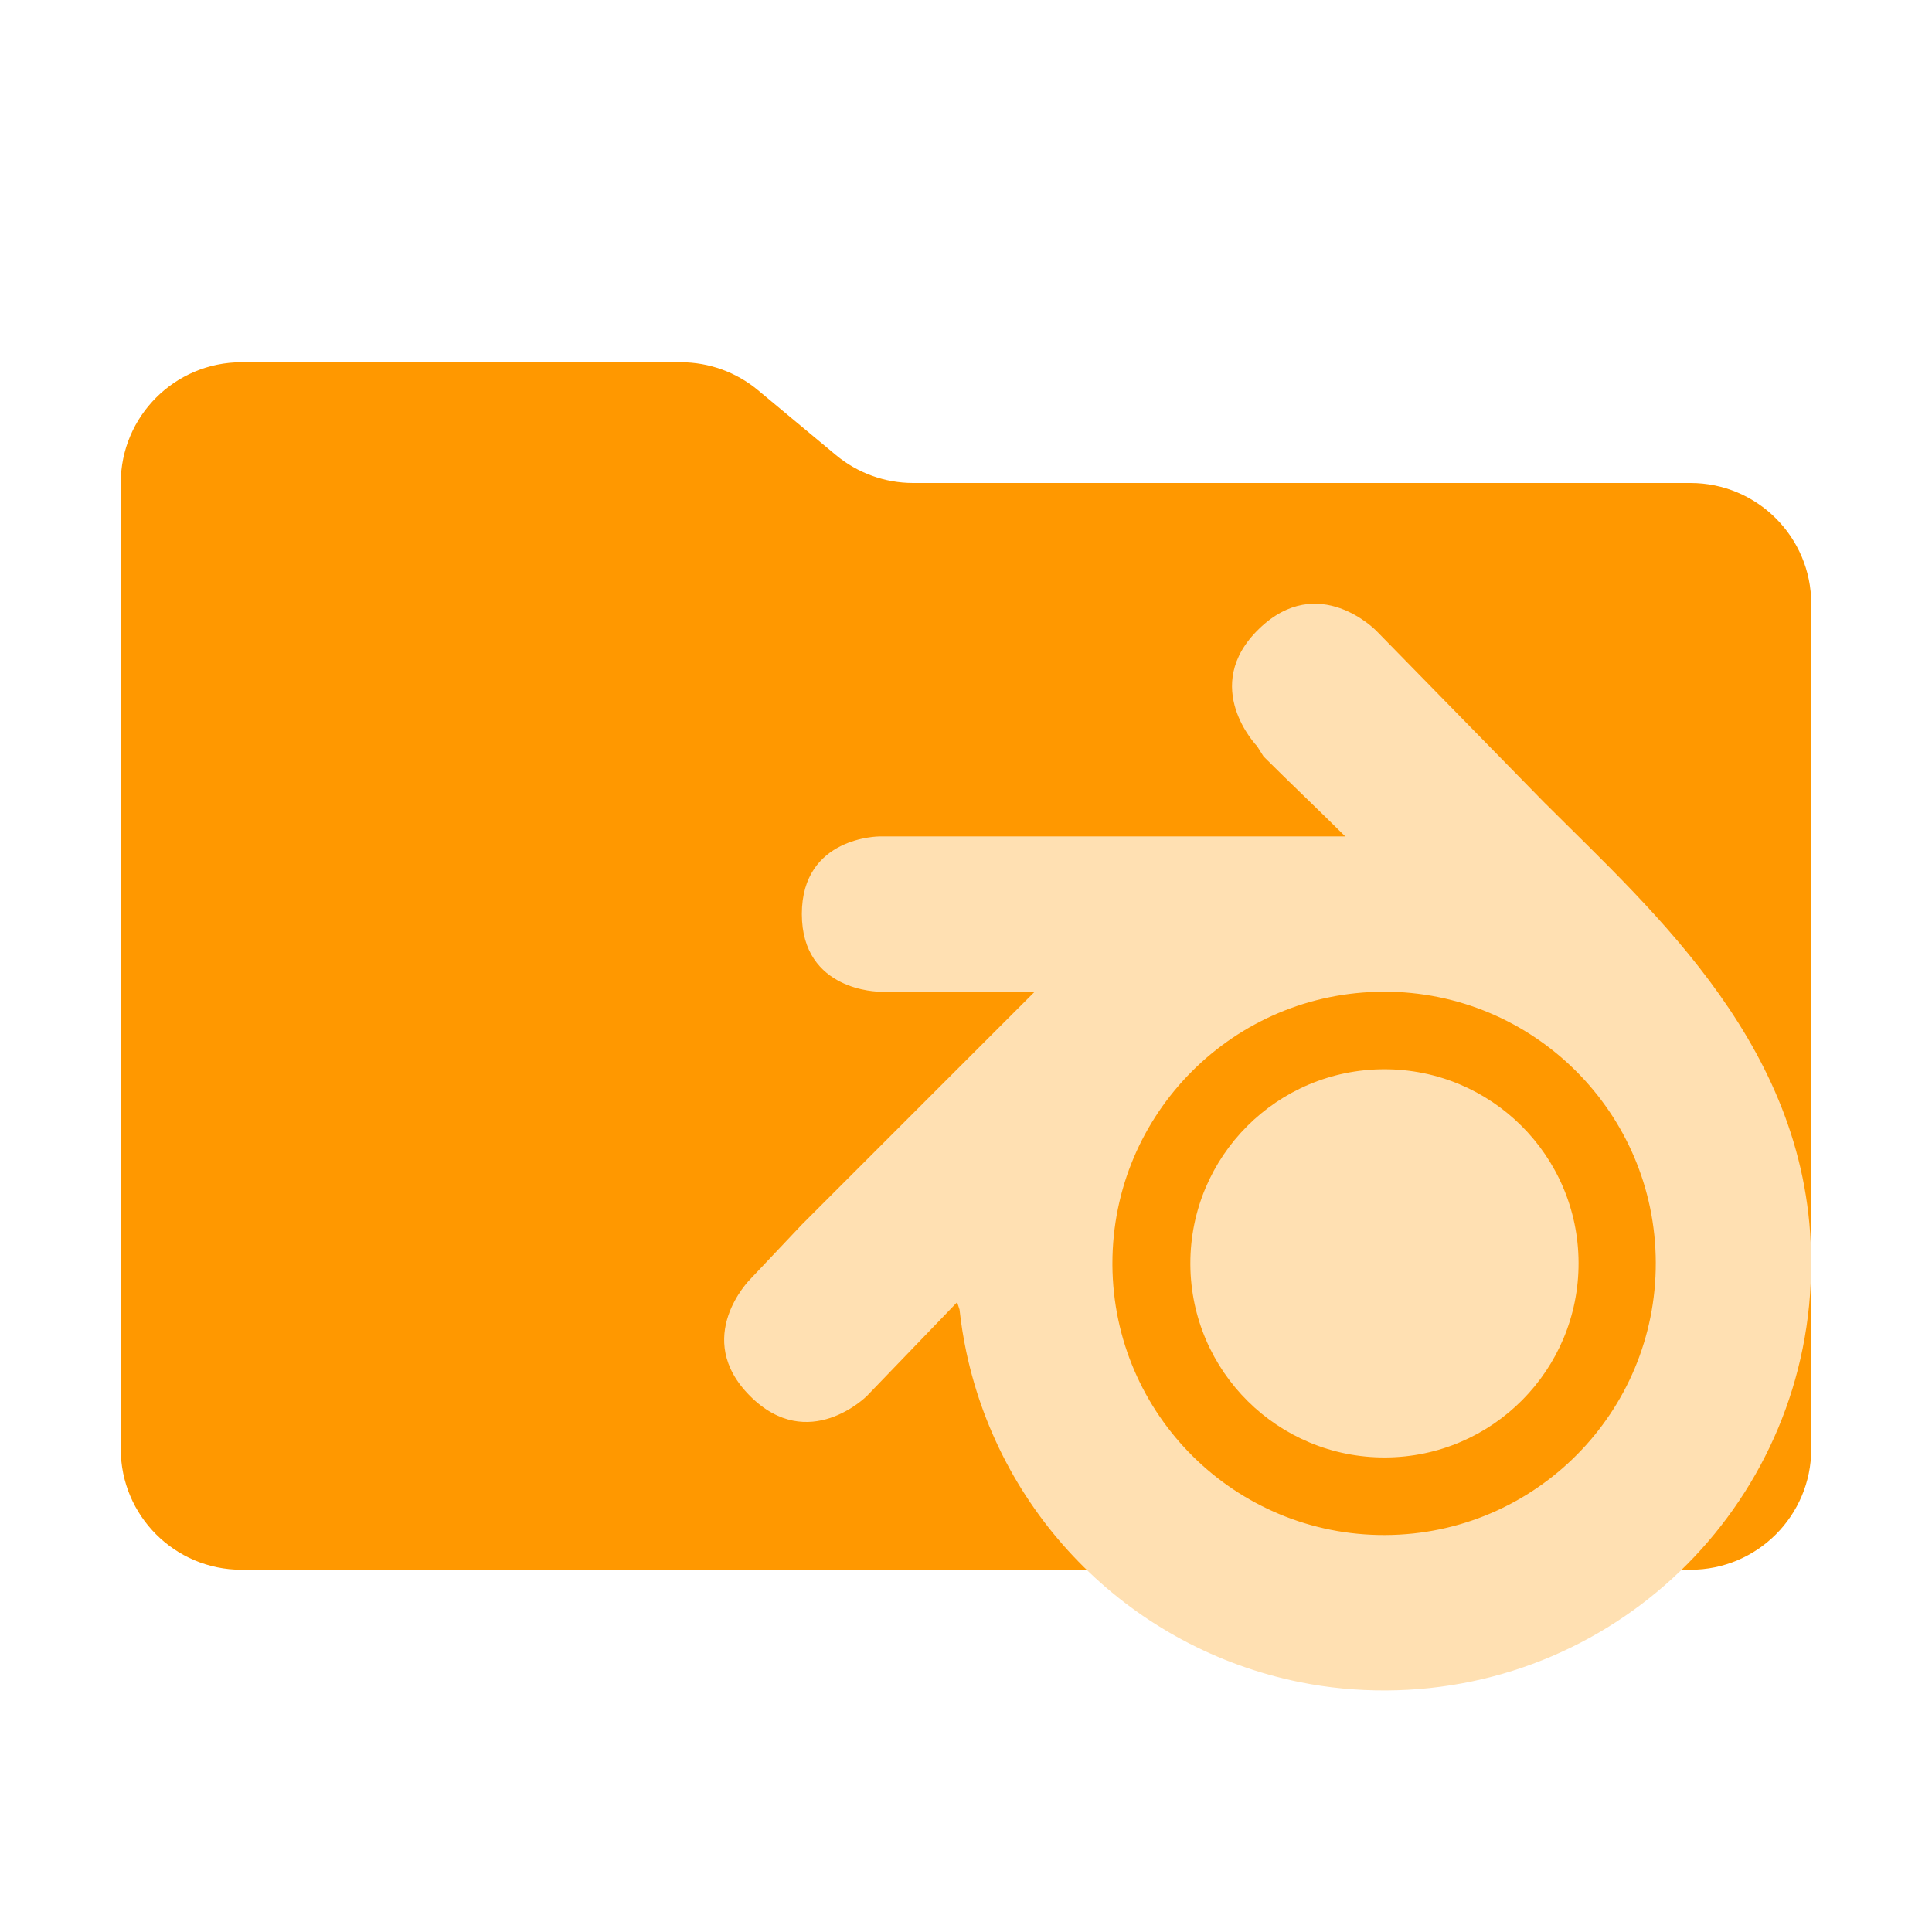
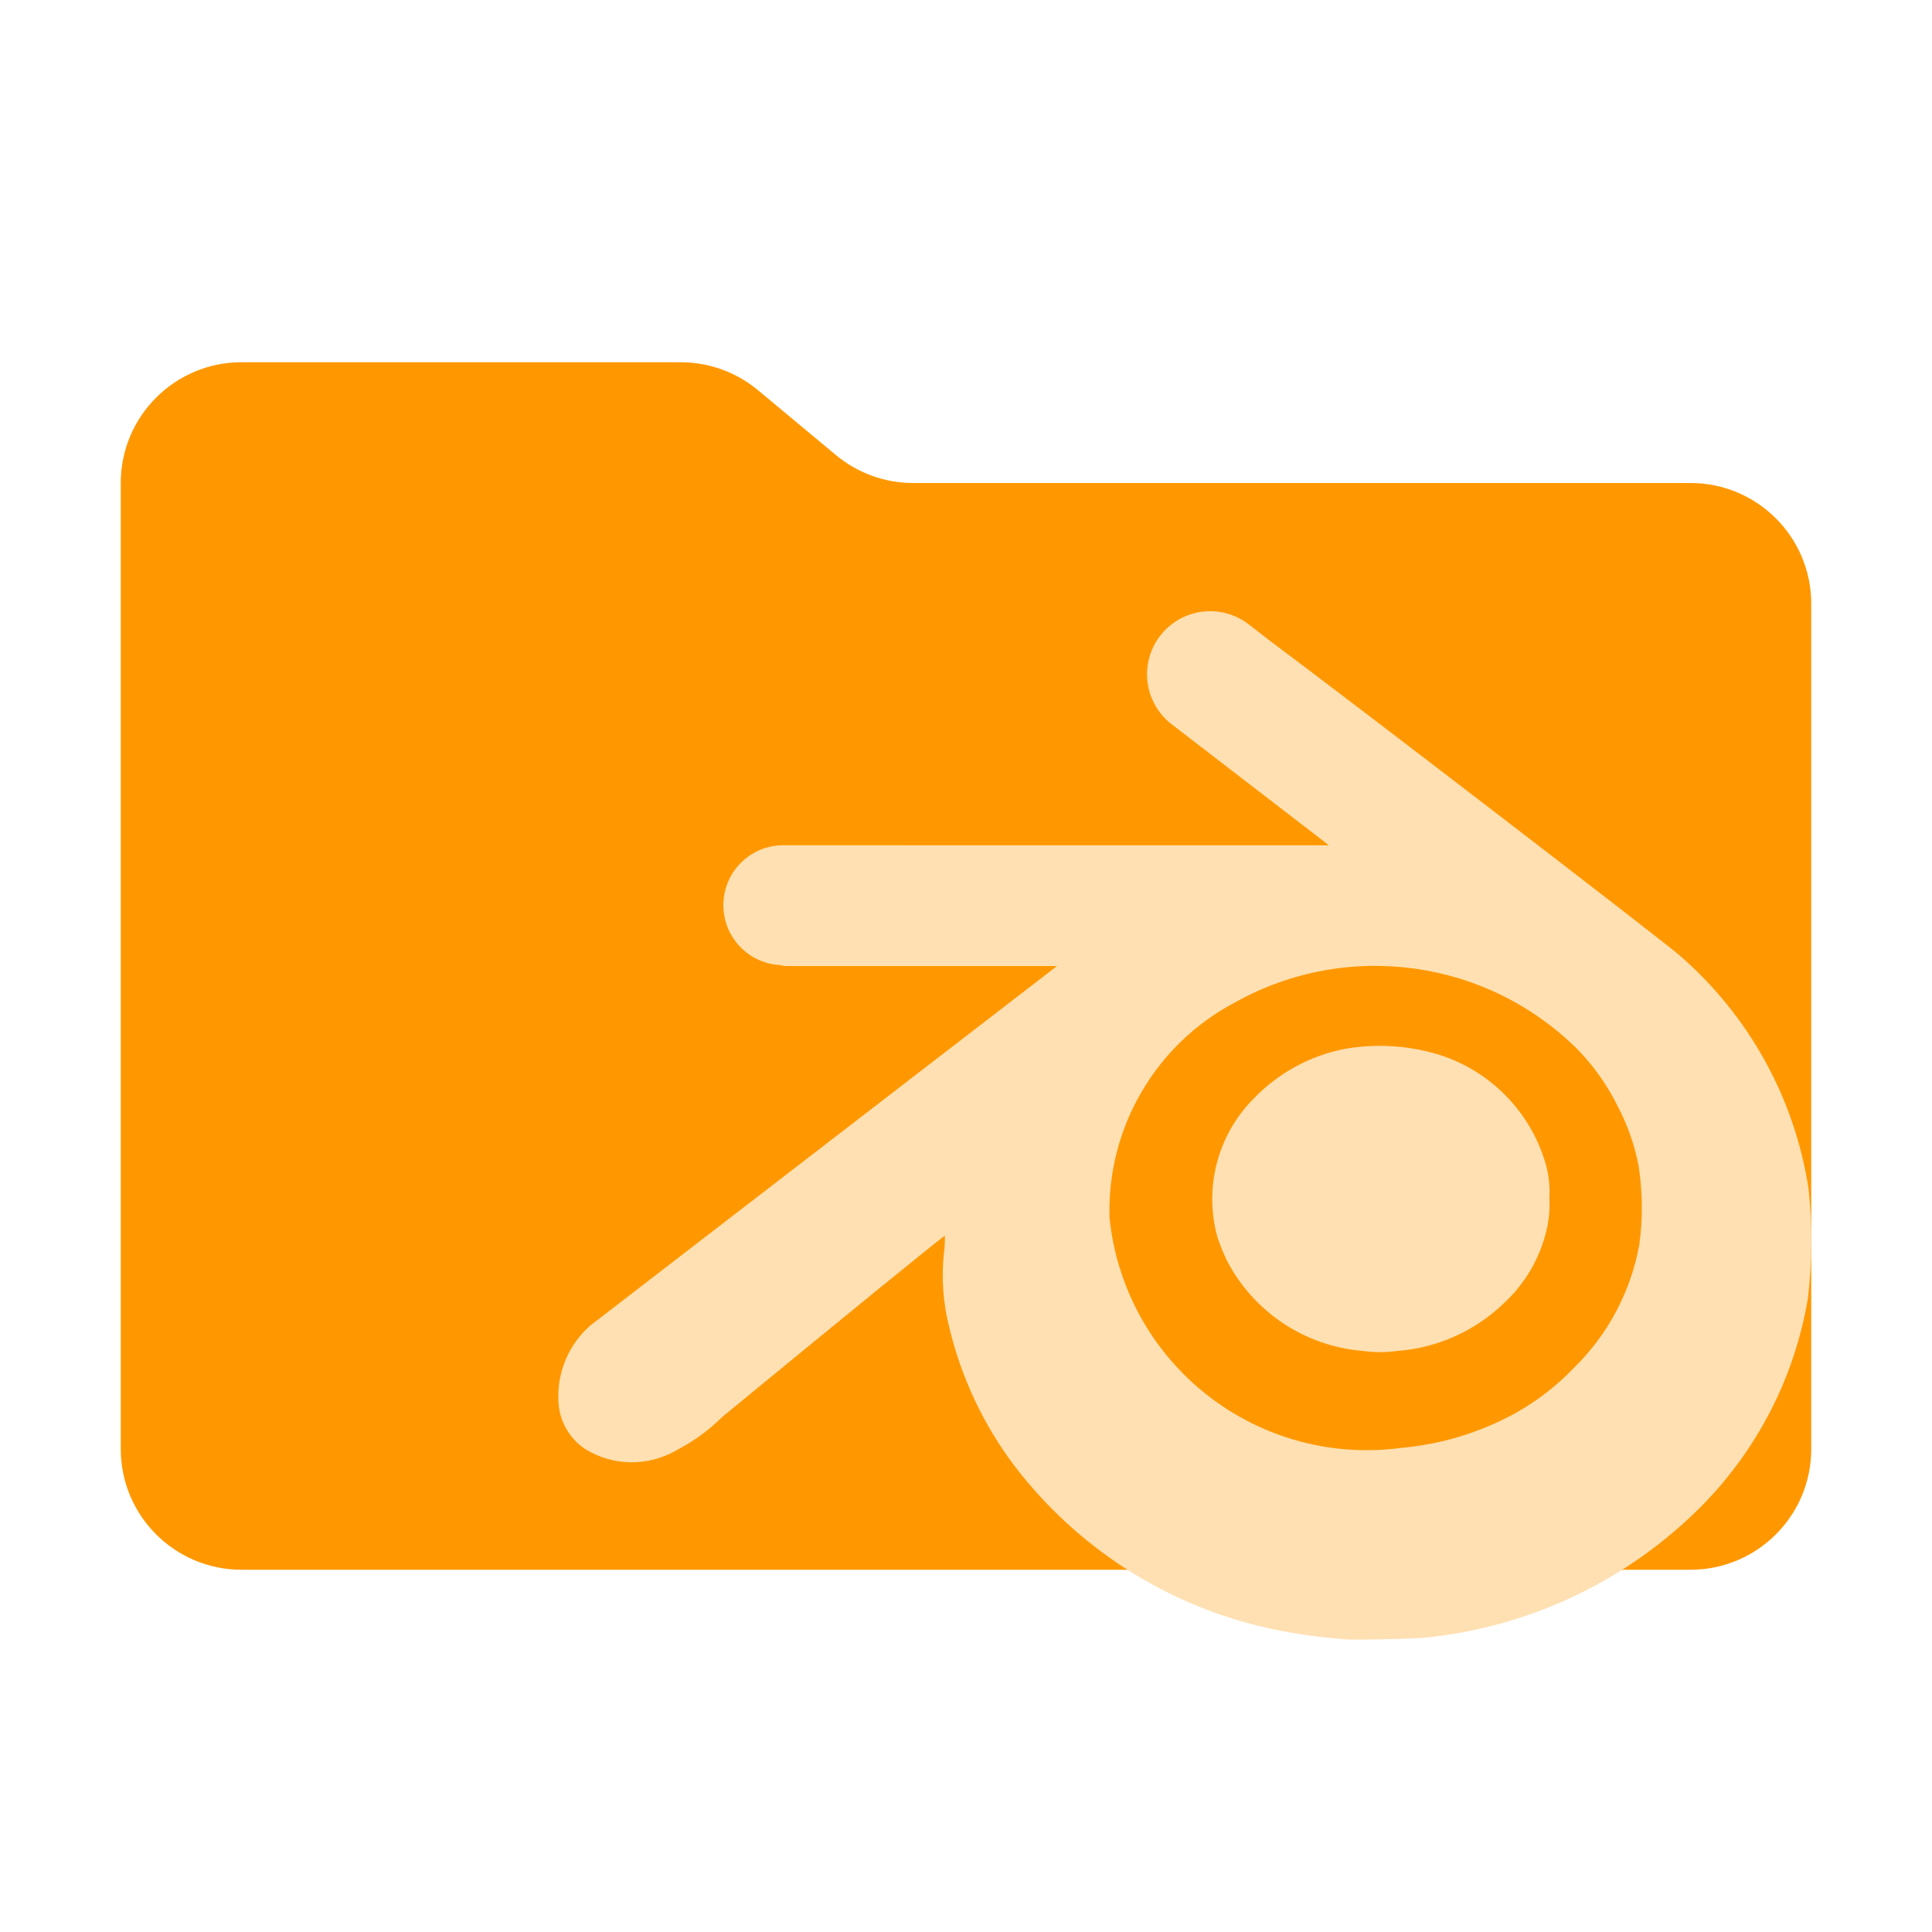
<svg xmlns="http://www.w3.org/2000/svg" viewBox="0 0 32 32">
  <path fill="#ff9800" d="m13.844 7.536-1.288-1.072A2 2 0 0 0 11.276 6H4a2 2 0 0 0-2 2v16a2 2 0 0 0 2 2h24a2 2 0 0 0 2-2V10a2 2 0 0 0-2-2H15.124a2 2 0 0 1-1.28-.464" />
-   <g fill="#ffe0b2" fill-rule="evenodd">
-     <path d="M19.716 20.926a3.215 3.215 0 0 1 3.21-3.216 3.215 3.215 0 0 1 3.22 3.206 3.215 3.215 0 0 1-3.2 3.224 3.215 3.215 0 0 1-3.23-3.195z" paint-order="stroke fill markers" />
-     <path d="m25.595 13.309-2.8-2.862s-.957-.987-1.943-.03-.03 1.943-.03 1.943l.107.17c.445.444.907.88 1.353 1.324h-7.715s-1.286 0-1.286 1.285c0 1.286 1.286 1.286 1.286 1.286h2.572l-3.858 3.858-.857.907s-.967.966 0 1.933c.966.966 1.933 0 1.933 0l1.496-1.554.04.122q.039.357.112.701a7.08 7.08 0 0 0 5.528 5.47q.692.14 1.425.137a7.073 7.073 0 0 0 7.04-7.094c0-3.505-2.572-5.766-4.403-7.597zm-2.676 3.116a4.5 4.5 0 1 1-4.494 4.529v-.028a4.5 4.5 0 0 1 4.494-4.5" />
-   </g>
+   <path fill="#ffe0b2" d="M29.955 19.686a6.4 6.4 0 0 0-2.146-3.87c-.377-.321-5.496-4.25-6.75-5.184l-.358-.276a1.045 1.045 0 1 0-1.274 1.656l2.52 1.939.062.05L12.996 14a.993.993 0 0 0-.081 1.984l.006.003.031.004c.016 0 .028.009.044.009h.068l.03.001h4.413l-7.734 5.957a1.56 1.56 0 0 0-.525 1.215 1 1 0 0 0 .44.825 1.47 1.47 0 0 0 1.516.023 3.1 3.1 0 0 0 .761-.554c2.098-1.725 3.674-3.008 3.684-2.999a1.5 1.5 0 0 1-.013.267 3.5 3.5 0 0 0 .089 1.259 6.2 6.2 0 0 0 1.08 2.288 7.28 7.28 0 0 0 4.58 2.76c.252.044.426.066.875.11.161.016 1.184-.008 1.379-.031a7.5 7.5 0 0 0 4.382-2.018 6.4 6.4 0 0 0 1.924-3.6 8.2 8.2 0 0 0 .01-1.817m-2.803.93a3.8 3.8 0 0 1-1.091 2.048 4.1 4.1 0 0 1-1.237.882 4.8 4.8 0 0 1-1.611.435 4.283 4.283 0 0 1-4.836-3.811 3.9 3.9 0 0 1 2.082-3.569 4.754 4.754 0 0 1 5.692.802 3.7 3.7 0 0 1 .65.933 3.5 3.5 0 0 1 .34.978 4.5 4.5 0 0 1 .011 1.303m-1.549-1.334a1.7 1.7 0 0 1 .059.56 1.8 1.8 0 0 1-.05.546 2.4 2.4 0 0 1-.724 1.216 2.85 2.85 0 0 1-1.758.772 2 2 0 0 1-.55-.001 2.79 2.79 0 0 1-2.265-1.51 3 3 0 0 1-.155-.392 2.36 2.36 0 0 1 .603-2.276 2.85 2.85 0 0 1 1.505-.824 3.36 3.36 0 0 1 1.532.085 2.68 2.68 0 0 1 1.803 1.824" />
</svg>
